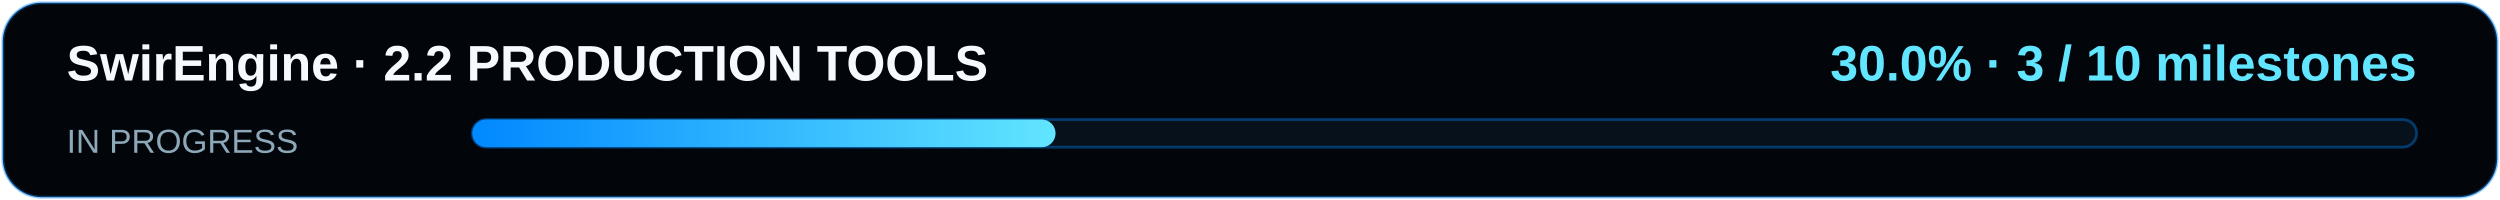
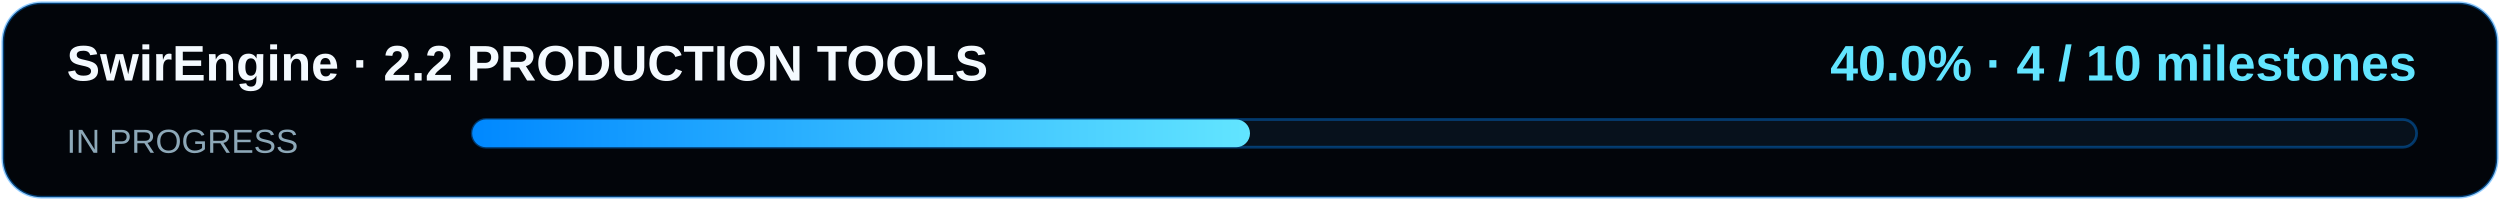
<svg xmlns="http://www.w3.org/2000/svg" width="900" height="72" viewBox="0 0 900 72" role="img" aria-labelledby="title desc">
  <defs>
    <linearGradient id="progressGradient" x1="0" y1="0" x2="1" y2="0">
      <stop offset="0" stop-color="#0088FF" />
      <stop offset="1" stop-color="#62E5FF" />
    </linearGradient>
    <clipPath id="trackClip">
      <rect x="170" y="43" width="700" height="10" rx="5" />
    </clipPath>
    <style>text { font-family: "Segoe UI", Arial, sans-serif; }</style>
  </defs>
  <rect x="1" y="1" width="898" height="70" rx="14" fill="#02050A" stroke="#0088FF" stroke-opacity="0.42" />
  <text x="24" y="29" fill="#F4FAFF" font-size="18" font-weight="700">SwirEngine · 2.2 PRODUCTION TOOLS</text>
-   <text x="870" y="29" text-anchor="end" fill="#62E5FF" font-size="18" font-weight="700">30.0% · 3 / 10 milestones</text>
+   <text x="870" y="29" text-anchor="end" fill="#62E5FF" font-size="18" font-weight="700">40.0% · 4 / 10 milestones</text>
  <text x="24" y="55" fill="#8DA8B8" font-size="12">IN PROGRESS</text>
  <rect x="170" y="43" width="700" height="10" rx="5" fill="#07111C" stroke="#0088FF" stroke-opacity="0.38" />
-   <rect x="170" y="43" width="210" height="10" rx="5" fill="url(#progressGradient)" clip-path="url(#trackClip)" />
+   <rect x="170" y="43" width="280" height="10" rx="5" fill="url(#progressGradient)" clip-path="url(#trackClip)" />
</svg>
